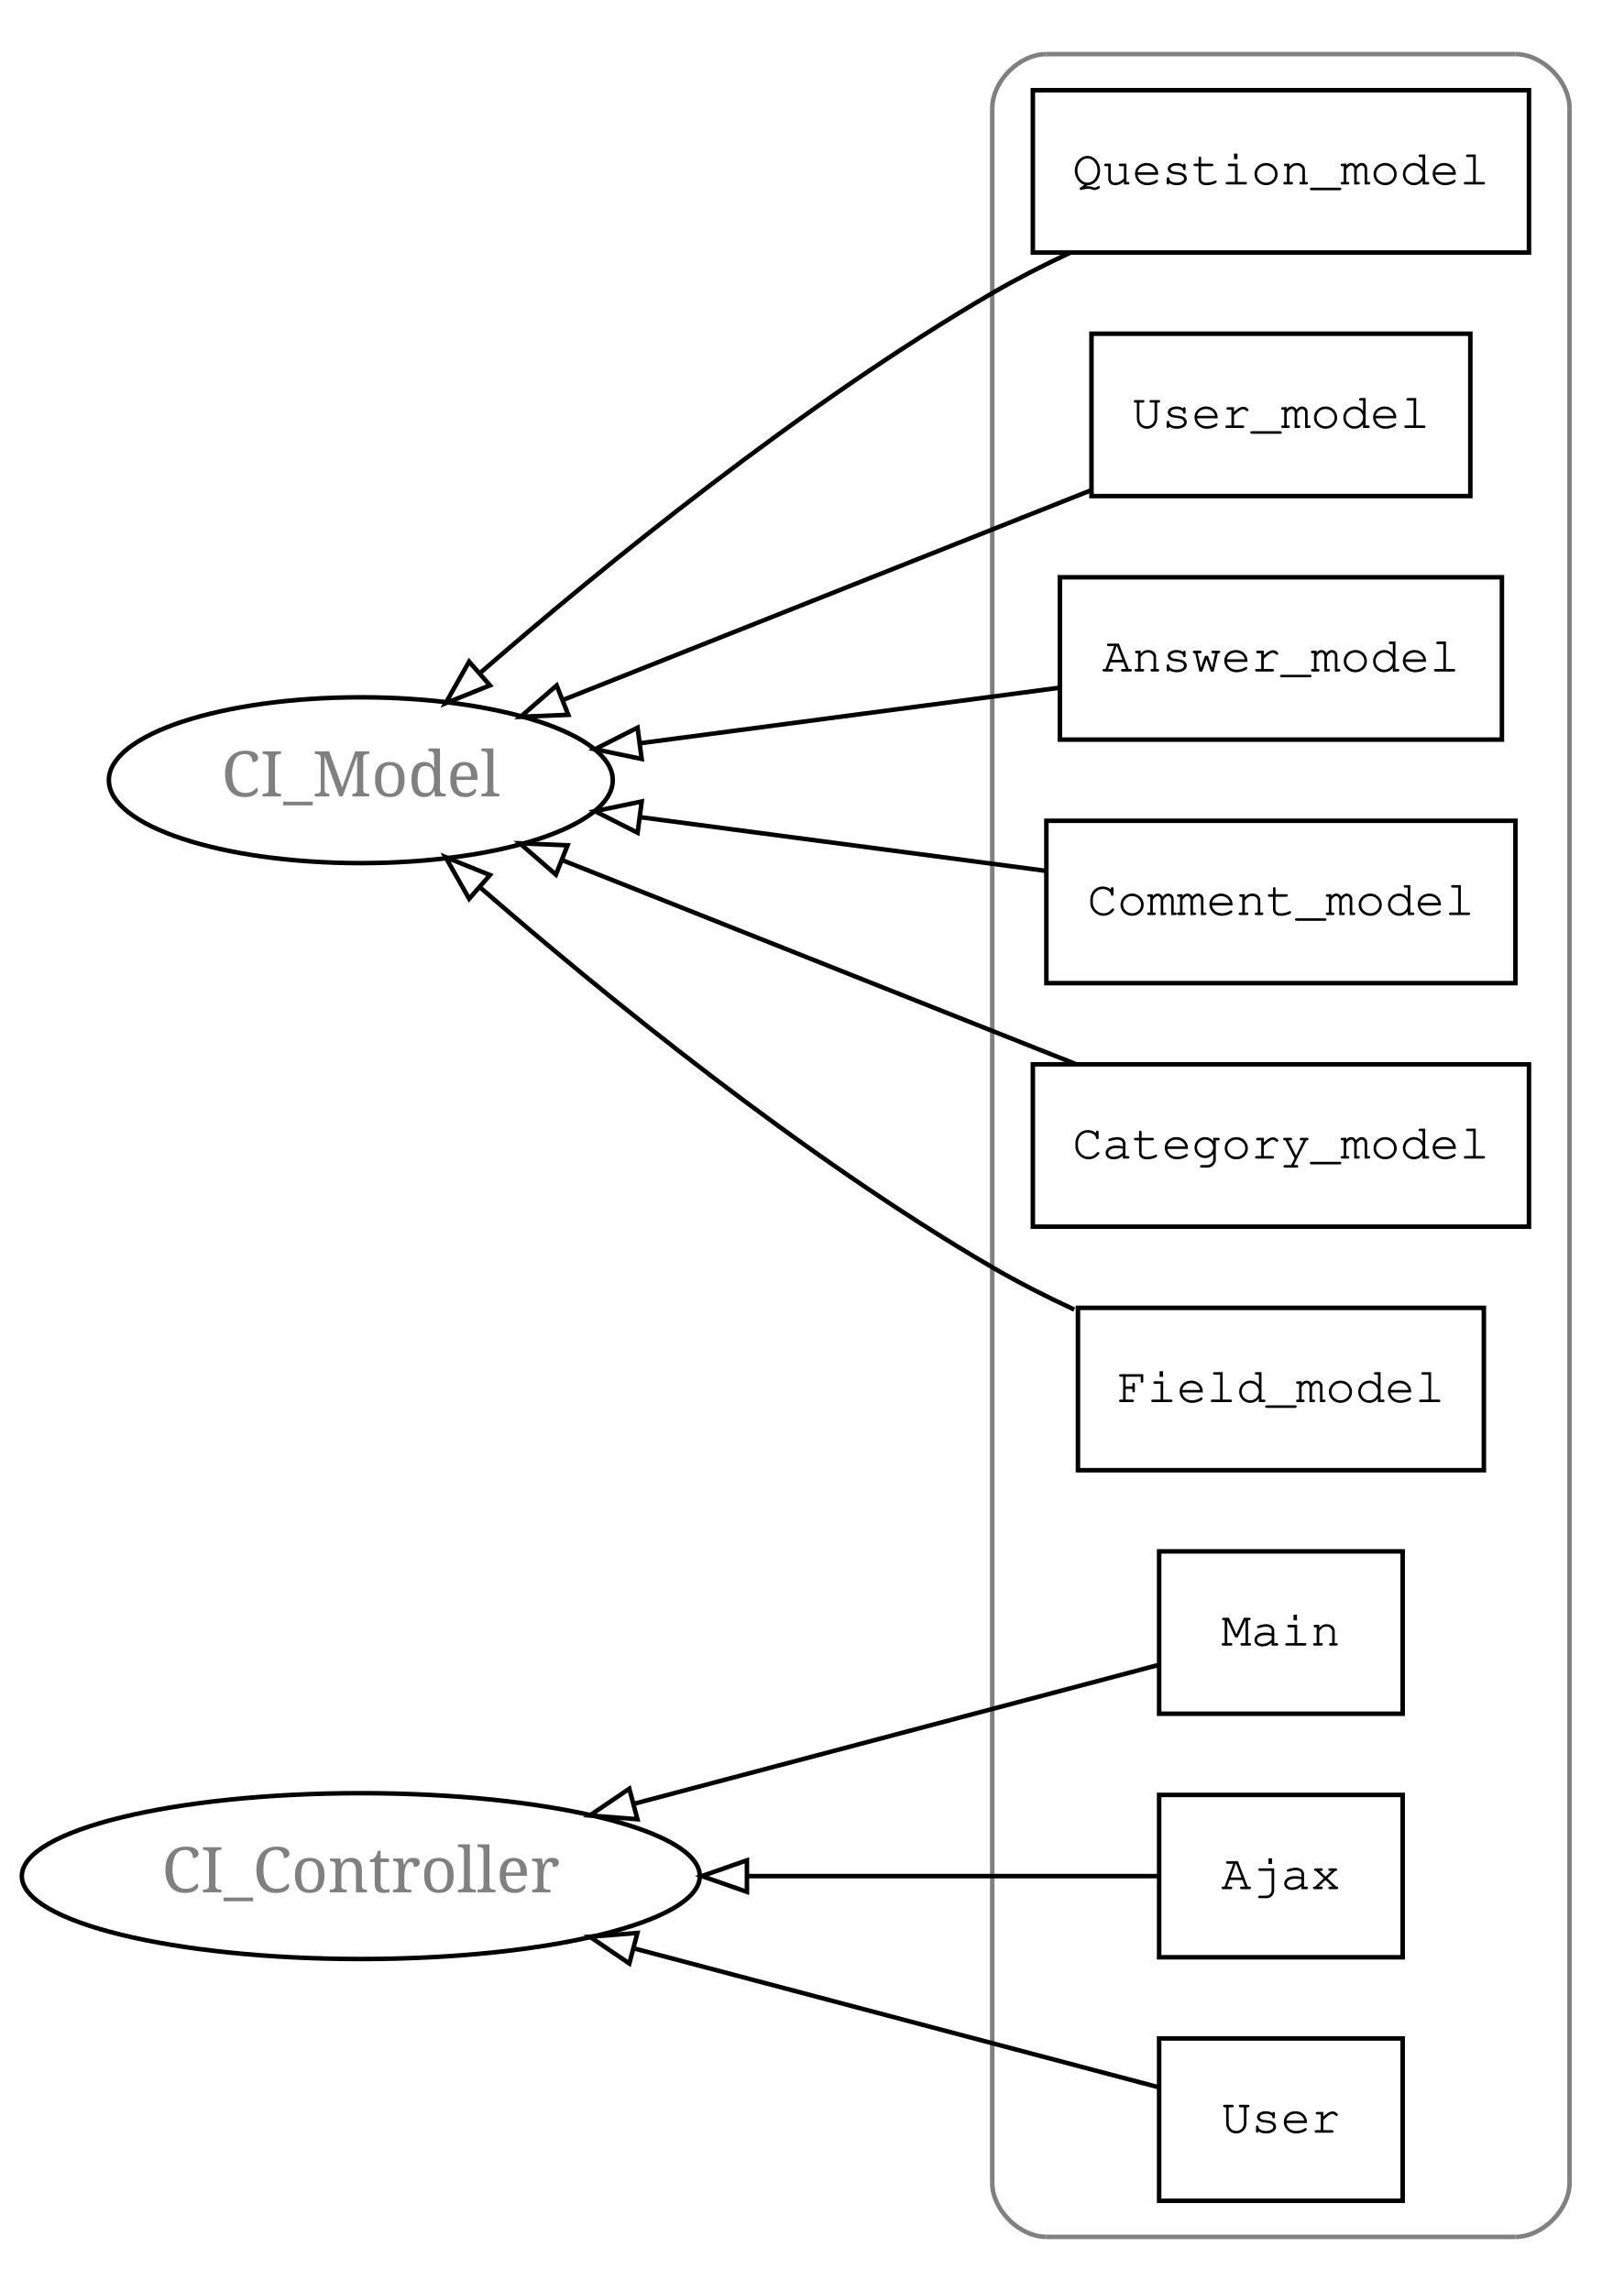
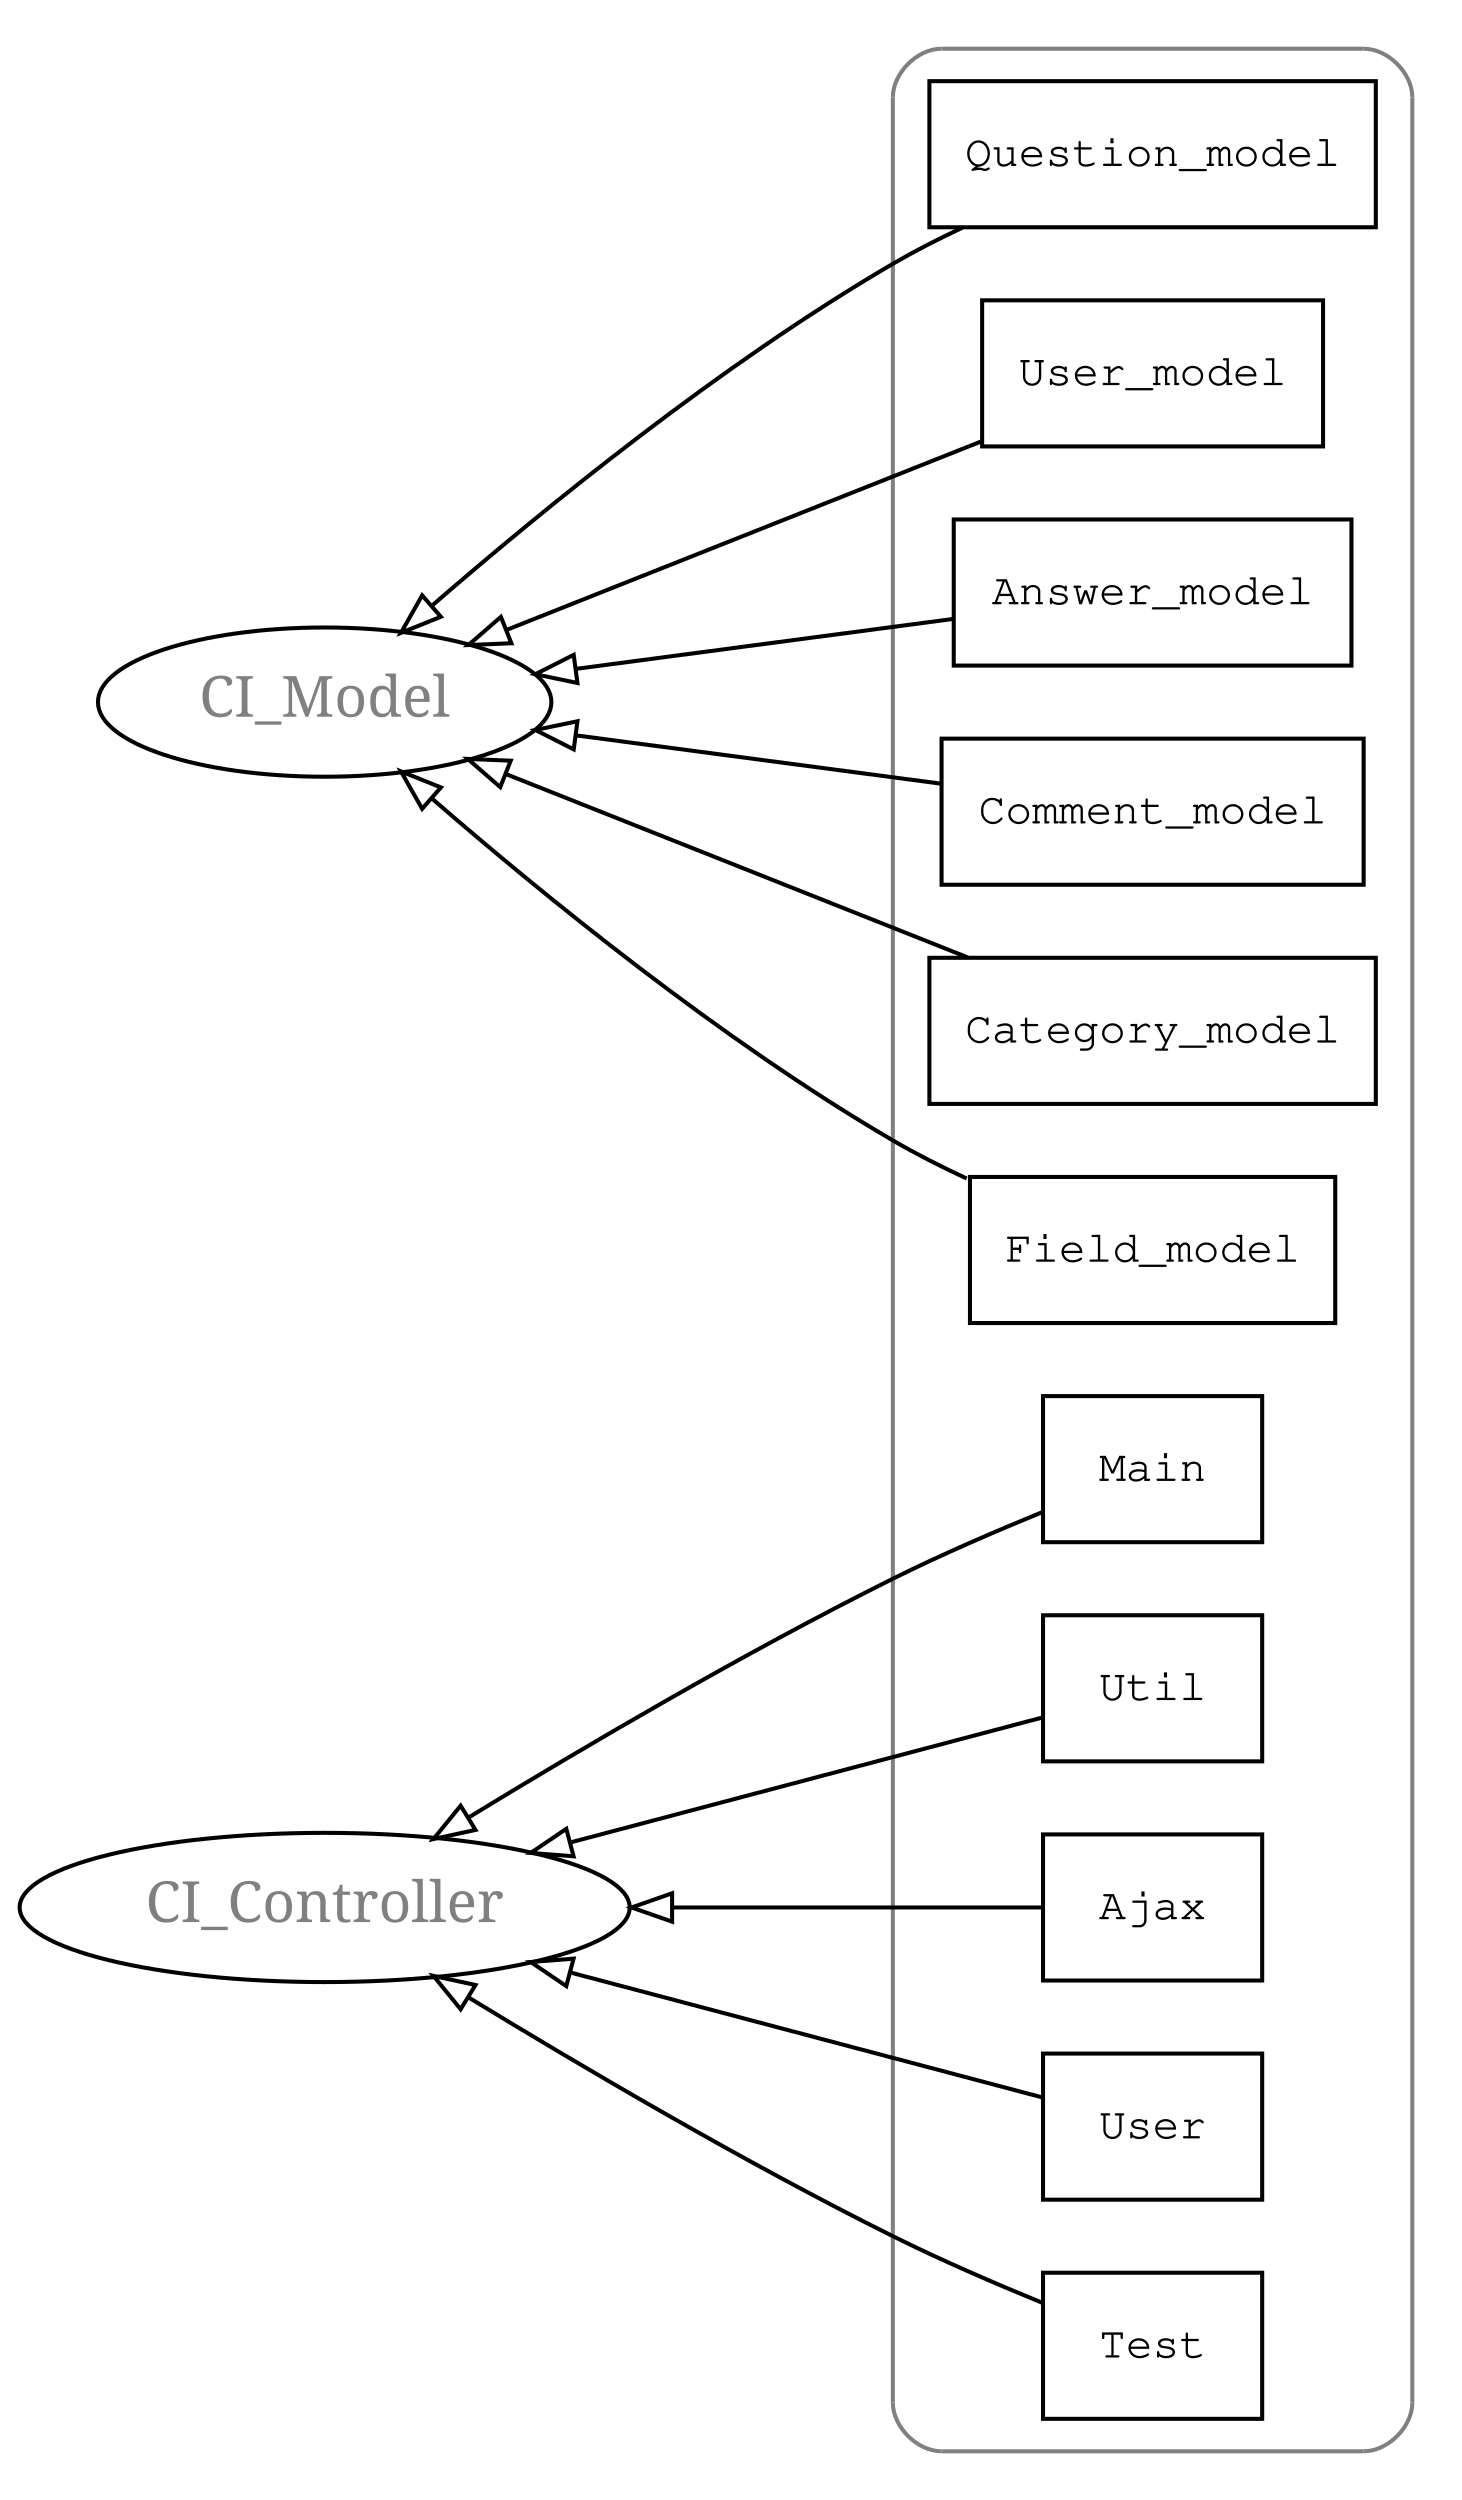
- <svg xmlns="http://www.w3.org/2000/svg" xmlns:xlink="http://www.w3.org/1999/xlink" width="360pt" height="508pt" viewBox="0.00 0.00 360.00 508.00">
-   <g id="graph1" class="graph" transform="scale(1 1) rotate(0) translate(4 504)">
-     <polygon fill="white" stroke="white" points="-4,5 -4,-504 357,-504 357,5 -4,5" />
+ <svg xmlns="http://www.w3.org/2000/svg" xmlns:xlink="http://www.w3.org/1999/xlink" width="360pt" height="616pt" viewBox="0.00 0.00 360.00 616.00">
+   <g id="graph1" class="graph" transform="scale(1 1) rotate(0) translate(4 612)">
+     <polygon fill="white" stroke="white" points="-4,5 -4,-612 357,-612 357,5 -4,5" />
    <g id="graph2" class="cluster">
      <polyline fill="none" stroke="gray" points="228,-8 332,-8 " />
      <path fill="none" stroke="gray" d="M332,-8C338,-8 344,-14 344,-20" />
-       <polyline fill="none" stroke="gray" points="344,-20 344,-480 " />
-       <path fill="none" stroke="gray" d="M344,-480C344,-486 338,-492 332,-492" />
-       <polyline fill="none" stroke="gray" points="332,-492 228,-492 " />
-       <path fill="none" stroke="gray" d="M228,-492C222,-492 216,-486 216,-480" />
-       <polyline fill="none" stroke="gray" points="216,-480 216,-20 " />
+       <polyline fill="none" stroke="gray" points="344,-20 344,-588 " />
+       <path fill="none" stroke="gray" d="M344,-588C344,-594 338,-600 332,-600" />
+       <polyline fill="none" stroke="gray" points="332,-600 228,-600 " />
+       <path fill="none" stroke="gray" d="M228,-600C222,-600 216,-594 216,-588" />
+       <polyline fill="none" stroke="gray" points="216,-588 216,-20 " />
      <path fill="none" stroke="gray" d="M216,-20C216,-14 222,-8 228,-8" />
    </g>
    <g id="node2" class="node">
      <a xlink:href="models.question_model.html" xlink:title="Question_model" target="_parent">
-         <polygon fill="none" stroke="black" points="335,-484 225,-484 225,-448 335,-448 335,-484" />
-         <text text-anchor="middle" x="280" y="-463.1" font-family="Courier,monospace" font-size="11.00">Question_model</text>
+         <polygon fill="none" stroke="black" points="335,-592 225,-592 225,-556 335,-556 335,-592" />
+         <text text-anchor="middle" x="280" y="-571.1" font-family="Courier,monospace" font-size="11.00">Question_model</text>
      </a>
    </g>
-     <g id="node12" class="node">
-       <ellipse fill="none" stroke="black" cx="76" cy="-331" rx="55.861" ry="18.385" />
-       <text text-anchor="middle" x="76" y="-327.4" font-family="Times Roman,serif" font-size="14.00" fill="gray">CI_Model</text>
+     <g id="node14" class="node">
+       <ellipse fill="none" stroke="black" cx="76" cy="-439" rx="55.861" ry="18.385" />
+       <text text-anchor="middle" x="76" y="-435.4" font-family="Times Roman,serif" font-size="14.00" fill="gray">CI_Model</text>
    </g>
    <g id="edge3" class="edge">
-       <path fill="none" stroke="black" d="M233.168,-447.91C227.273,-445.15 221.416,-442.16 216,-439 173.709,-414.326 129.771,-378.474 102.654,-354.951" />
-       <polygon fill="none" stroke="black" points="104.628,-352.027 94.799,-348.072 100.017,-357.294 104.628,-352.027" />
+       <path fill="none" stroke="black" d="M233.168,-555.91C227.273,-553.15 221.416,-550.16 216,-547 173.709,-522.326 129.771,-486.474 102.654,-462.951" />
+       <polygon fill="none" stroke="black" points="104.628,-460.027 94.799,-456.072 100.017,-465.294 104.628,-460.027" />
    </g>
    <g id="node3" class="node">
      <a xlink:href="models.user_model.html" xlink:title="User_model" target="_parent">
-         <polygon fill="none" stroke="black" points="322,-430 238,-430 238,-394 322,-394 322,-430" />
-         <text text-anchor="middle" x="280" y="-409.1" font-family="Courier,monospace" font-size="11.00">User_model</text>
+         <polygon fill="none" stroke="black" points="322,-538 238,-538 238,-502 322,-502 322,-538" />
+         <text text-anchor="middle" x="280" y="-517.1" font-family="Courier,monospace" font-size="11.00">User_model</text>
      </a>
    </g>
    <g id="edge5" class="edge">
-       <path fill="none" stroke="black" d="M237.731,-395.217C203.595,-381.663 155.678,-362.637 120.866,-348.815" />
-       <polygon fill="none" stroke="black" points="122.003,-345.5 111.418,-345.063 119.42,-352.006 122.003,-345.5" />
+       <path fill="none" stroke="black" d="M237.731,-503.217C203.595,-489.663 155.678,-470.637 120.866,-456.815" />
+       <polygon fill="none" stroke="black" points="122.003,-453.5 111.418,-453.063 119.42,-460.006 122.003,-453.5" />
    </g>
    <g id="node4" class="node">
      <a xlink:href="models.answer_model.html" xlink:title="Answer_model" target="_parent">
-         <polygon fill="none" stroke="black" points="329,-376 231,-376 231,-340 329,-340 329,-376" />
-         <text text-anchor="middle" x="280" y="-355.1" font-family="Courier,monospace" font-size="11.00">Answer_model</text>
+         <polygon fill="none" stroke="black" points="329,-484 231,-484 231,-448 329,-448 329,-484" />
+         <text text-anchor="middle" x="280" y="-463.1" font-family="Courier,monospace" font-size="11.00">Answer_model</text>
      </a>
    </g>
    <g id="edge7" class="edge">
-       <path fill="none" stroke="black" d="M230.877,-351.498C203.035,-347.813 167.928,-343.167 138.18,-339.23" />
-       <polygon fill="none" stroke="black" points="138.275,-335.712 127.902,-337.869 137.357,-342.651 138.275,-335.712" />
+       <path fill="none" stroke="black" d="M230.877,-459.498C203.035,-455.813 167.928,-451.167 138.18,-447.23" />
+       <polygon fill="none" stroke="black" points="138.275,-443.712 127.902,-445.869 137.357,-450.651 138.275,-443.712" />
    </g>
    <g id="node5" class="node">
      <a xlink:href="models.comment_model.html" xlink:title="Comment_model" target="_parent">
-         <polygon fill="none" stroke="black" points="332,-322 228,-322 228,-286 332,-286 332,-322" />
-         <text text-anchor="middle" x="280" y="-301.1" font-family="Courier,monospace" font-size="11.00">Comment_model</text>
+         <polygon fill="none" stroke="black" points="332,-430 228,-430 228,-394 332,-394 332,-430" />
+         <text text-anchor="middle" x="280" y="-409.1" font-family="Courier,monospace" font-size="11.00">Comment_model</text>
      </a>
    </g>
    <g id="edge9" class="edge">
-       <path fill="none" stroke="black" d="M227.994,-310.883C200.539,-314.517 166.664,-319 137.866,-322.812" />
-       <polygon fill="none" stroke="black" points="137.365,-319.348 127.911,-324.129 138.283,-326.287 137.365,-319.348" />
+       <path fill="none" stroke="black" d="M227.994,-418.883C200.539,-422.517 166.664,-427 137.866,-430.812" />
+       <polygon fill="none" stroke="black" points="137.365,-427.348 127.911,-432.129 138.283,-434.287 137.365,-427.348" />
    </g>
    <g id="node6" class="node">
      <a xlink:href="models.category_model.html" xlink:title="Category_model" target="_parent">
-         <polygon fill="none" stroke="black" points="335,-268 225,-268 225,-232 335,-232 335,-268" />
-         <text text-anchor="middle" x="280" y="-247.1" font-family="Courier,monospace" font-size="11.00">Category_model</text>
+         <polygon fill="none" stroke="black" points="335,-376 225,-376 225,-340 335,-340 335,-376" />
+         <text text-anchor="middle" x="280" y="-355.1" font-family="Courier,monospace" font-size="11.00">Category_model</text>
      </a>
    </g>
    <g id="edge11" class="edge">
-       <path fill="none" stroke="black" d="M234.472,-268.077C200.592,-281.53 154.573,-299.802 120.855,-313.19" />
-       <polygon fill="none" stroke="black" points="119.255,-310.059 111.253,-317.003 121.838,-316.565 119.255,-310.059" />
+       <path fill="none" stroke="black" d="M234.472,-376.077C200.592,-389.53 154.573,-407.802 120.855,-421.19" />
+       <polygon fill="none" stroke="black" points="119.255,-418.059 111.253,-425.003 121.838,-424.565 119.255,-418.059" />
    </g>
    <g id="node7" class="node">
      <a xlink:href="models.field_model.html" xlink:title="Field_model" target="_parent">
-         <polygon fill="none" stroke="black" points="325,-214 235,-214 235,-178 325,-178 325,-214" />
-         <text text-anchor="middle" x="280" y="-193.1" font-family="Courier,monospace" font-size="11.00">Field_model</text>
+         <polygon fill="none" stroke="black" points="325,-322 235,-322 235,-286 325,-286 325,-322" />
+         <text text-anchor="middle" x="280" y="-301.1" font-family="Courier,monospace" font-size="11.00">Field_model</text>
      </a>
    </g>
    <g id="edge13" class="edge">
-       <path fill="none" stroke="black" d="M234.188,-213.615C227.95,-216.505 221.729,-219.658 216,-223 173.709,-247.674 129.771,-283.526 102.654,-307.049" />
-       <polygon fill="none" stroke="black" points="100.017,-304.706 94.799,-313.928 104.628,-309.973 100.017,-304.706" />
+       <path fill="none" stroke="black" d="M234.188,-321.615C227.95,-324.505 221.729,-327.658 216,-331 173.709,-355.674 129.771,-391.526 102.654,-415.049" />
+       <polygon fill="none" stroke="black" points="100.017,-412.706 94.799,-421.928 104.628,-417.973 100.017,-412.706" />
    </g>
    <g id="node8" class="node">
      <a xlink:href="controllers.main.html" xlink:title="Main" target="_parent">
-         <polygon fill="none" stroke="black" points="307,-160 253,-160 253,-124 307,-124 307,-160" />
-         <text text-anchor="middle" x="280" y="-139.1" font-family="Courier,monospace" font-size="11.00">Main</text>
+         <polygon fill="none" stroke="black" points="307,-268 253,-268 253,-232 307,-232 307,-268" />
+         <text text-anchor="middle" x="280" y="-247.1" font-family="Courier,monospace" font-size="11.00">Main</text>
      </a>
    </g>
-     <g id="node19" class="node">
-       <ellipse fill="none" stroke="black" cx="76" cy="-88" rx="75.159" ry="18.385" />
-       <text text-anchor="middle" x="76" y="-84.4" font-family="Times Roman,serif" font-size="14.00" fill="gray">CI_Controller</text>
+     <g id="node21" class="node">
+       <ellipse fill="none" stroke="black" cx="76" cy="-142" rx="75.159" ry="18.385" />
+       <text text-anchor="middle" x="76" y="-138.4" font-family="Times Roman,serif" font-size="14.00" fill="gray">CI_Controller</text>
    </g>
    <g id="edge15" class="edge">
-       <path fill="none" stroke="black" d="M252.91,-134.829C223.461,-127.034 175.443,-114.323 136.86,-104.11" />
-       <polygon fill="none" stroke="black" points="137.326,-100.613 126.763,-101.437 135.534,-107.38 137.326,-100.613" />
+       <path fill="none" stroke="black" d="M252.882,-239.439C241.362,-234.728 227.875,-228.911 216,-223 179.48,-204.821 139.323,-181.189 111.418,-164.148" />
+       <polygon fill="none" stroke="black" points="113.162,-161.112 102.809,-158.862 109.499,-167.077 113.162,-161.112" />
    </g>
    <g id="node9" class="node">
-       <a xlink:href="controllers.ajax.html" xlink:title="Ajax" target="_parent">
-         <polygon fill="none" stroke="black" points="307,-106 253,-106 253,-70 307,-70 307,-106" />
-         <text text-anchor="middle" x="280" y="-85.1" font-family="Courier,monospace" font-size="11.00">Ajax</text>
+       <a xlink:href="controllers.util.html" xlink:title="Util" target="_parent">
+         <polygon fill="none" stroke="black" points="307,-214 253,-214 253,-178 307,-178 307,-214" />
+         <text text-anchor="middle" x="280" y="-193.1" font-family="Courier,monospace" font-size="11.00">Util</text>
      </a>
    </g>
    <g id="edge17" class="edge">
-       <path fill="none" stroke="black" d="M252.91,-88C229.534,-88 194.457,-88 161.687,-88" />
-       <polygon fill="none" stroke="black" points="161.607,-84.5 151.607,-88 161.606,-91.5 161.607,-84.5" />
+       <path fill="none" stroke="black" d="M252.91,-188.829C223.461,-181.034 175.443,-168.323 136.86,-158.11" />
+       <polygon fill="none" stroke="black" points="137.326,-154.613 126.763,-155.437 135.534,-161.38 137.326,-154.613" />
    </g>
    <g id="node10" class="node">
-       <a xlink:href="controllers.user.html" xlink:title="User" target="_parent">
-         <polygon fill="none" stroke="black" points="307,-52 253,-52 253,-16 307,-16 307,-52" />
-         <text text-anchor="middle" x="280" y="-31.1" font-family="Courier,monospace" font-size="11.00">User</text>
+       <a xlink:href="controllers.ajax.html" xlink:title="Ajax" target="_parent">
+         <polygon fill="none" stroke="black" points="307,-160 253,-160 253,-124 307,-124 307,-160" />
+         <text text-anchor="middle" x="280" y="-139.1" font-family="Courier,monospace" font-size="11.00">Ajax</text>
      </a>
    </g>
    <g id="edge19" class="edge">
-       <path fill="none" stroke="black" d="M252.91,-41.171C223.461,-48.966 175.443,-61.677 136.86,-71.89" />
-       <polygon fill="none" stroke="black" points="135.534,-68.62 126.763,-74.563 137.326,-75.387 135.534,-68.62" />
+       <path fill="none" stroke="black" d="M252.91,-142C229.534,-142 194.457,-142 161.687,-142" />
+       <polygon fill="none" stroke="black" points="161.607,-138.5 151.607,-142 161.606,-145.5 161.607,-138.5" />
+     </g>
+     <g id="node11" class="node">
+       <a xlink:href="controllers.user.html" xlink:title="User" target="_parent">
+         <polygon fill="none" stroke="black" points="307,-106 253,-106 253,-70 307,-70 307,-106" />
+         <text text-anchor="middle" x="280" y="-85.1" font-family="Courier,monospace" font-size="11.00">User</text>
+       </a>
+     </g>
+     <g id="edge21" class="edge">
+       <path fill="none" stroke="black" d="M252.91,-95.171C223.461,-102.966 175.443,-115.677 136.86,-125.89" />
+       <polygon fill="none" stroke="black" points="135.534,-122.62 126.763,-128.563 137.326,-129.387 135.534,-122.62" />
+     </g>
+     <g id="node12" class="node">
+       <a xlink:href="controllers.test.html" xlink:title="Test" target="_parent">
+         <polygon fill="none" stroke="black" points="307,-52 253,-52 253,-16 307,-16 307,-52" />
+         <text text-anchor="middle" x="280" y="-31.1" font-family="Courier,monospace" font-size="11.00">Test</text>
+       </a>
+     </g>
+     <g id="edge23" class="edge">
+       <path fill="none" stroke="black" d="M252.882,-44.561C241.362,-49.272 227.875,-55.089 216,-61 179.48,-79.179 139.323,-102.811 111.418,-119.852" />
+       <polygon fill="none" stroke="black" points="109.499,-116.923 102.809,-125.138 113.162,-122.888 109.499,-116.923" />
    </g>
  </g>
</svg>
